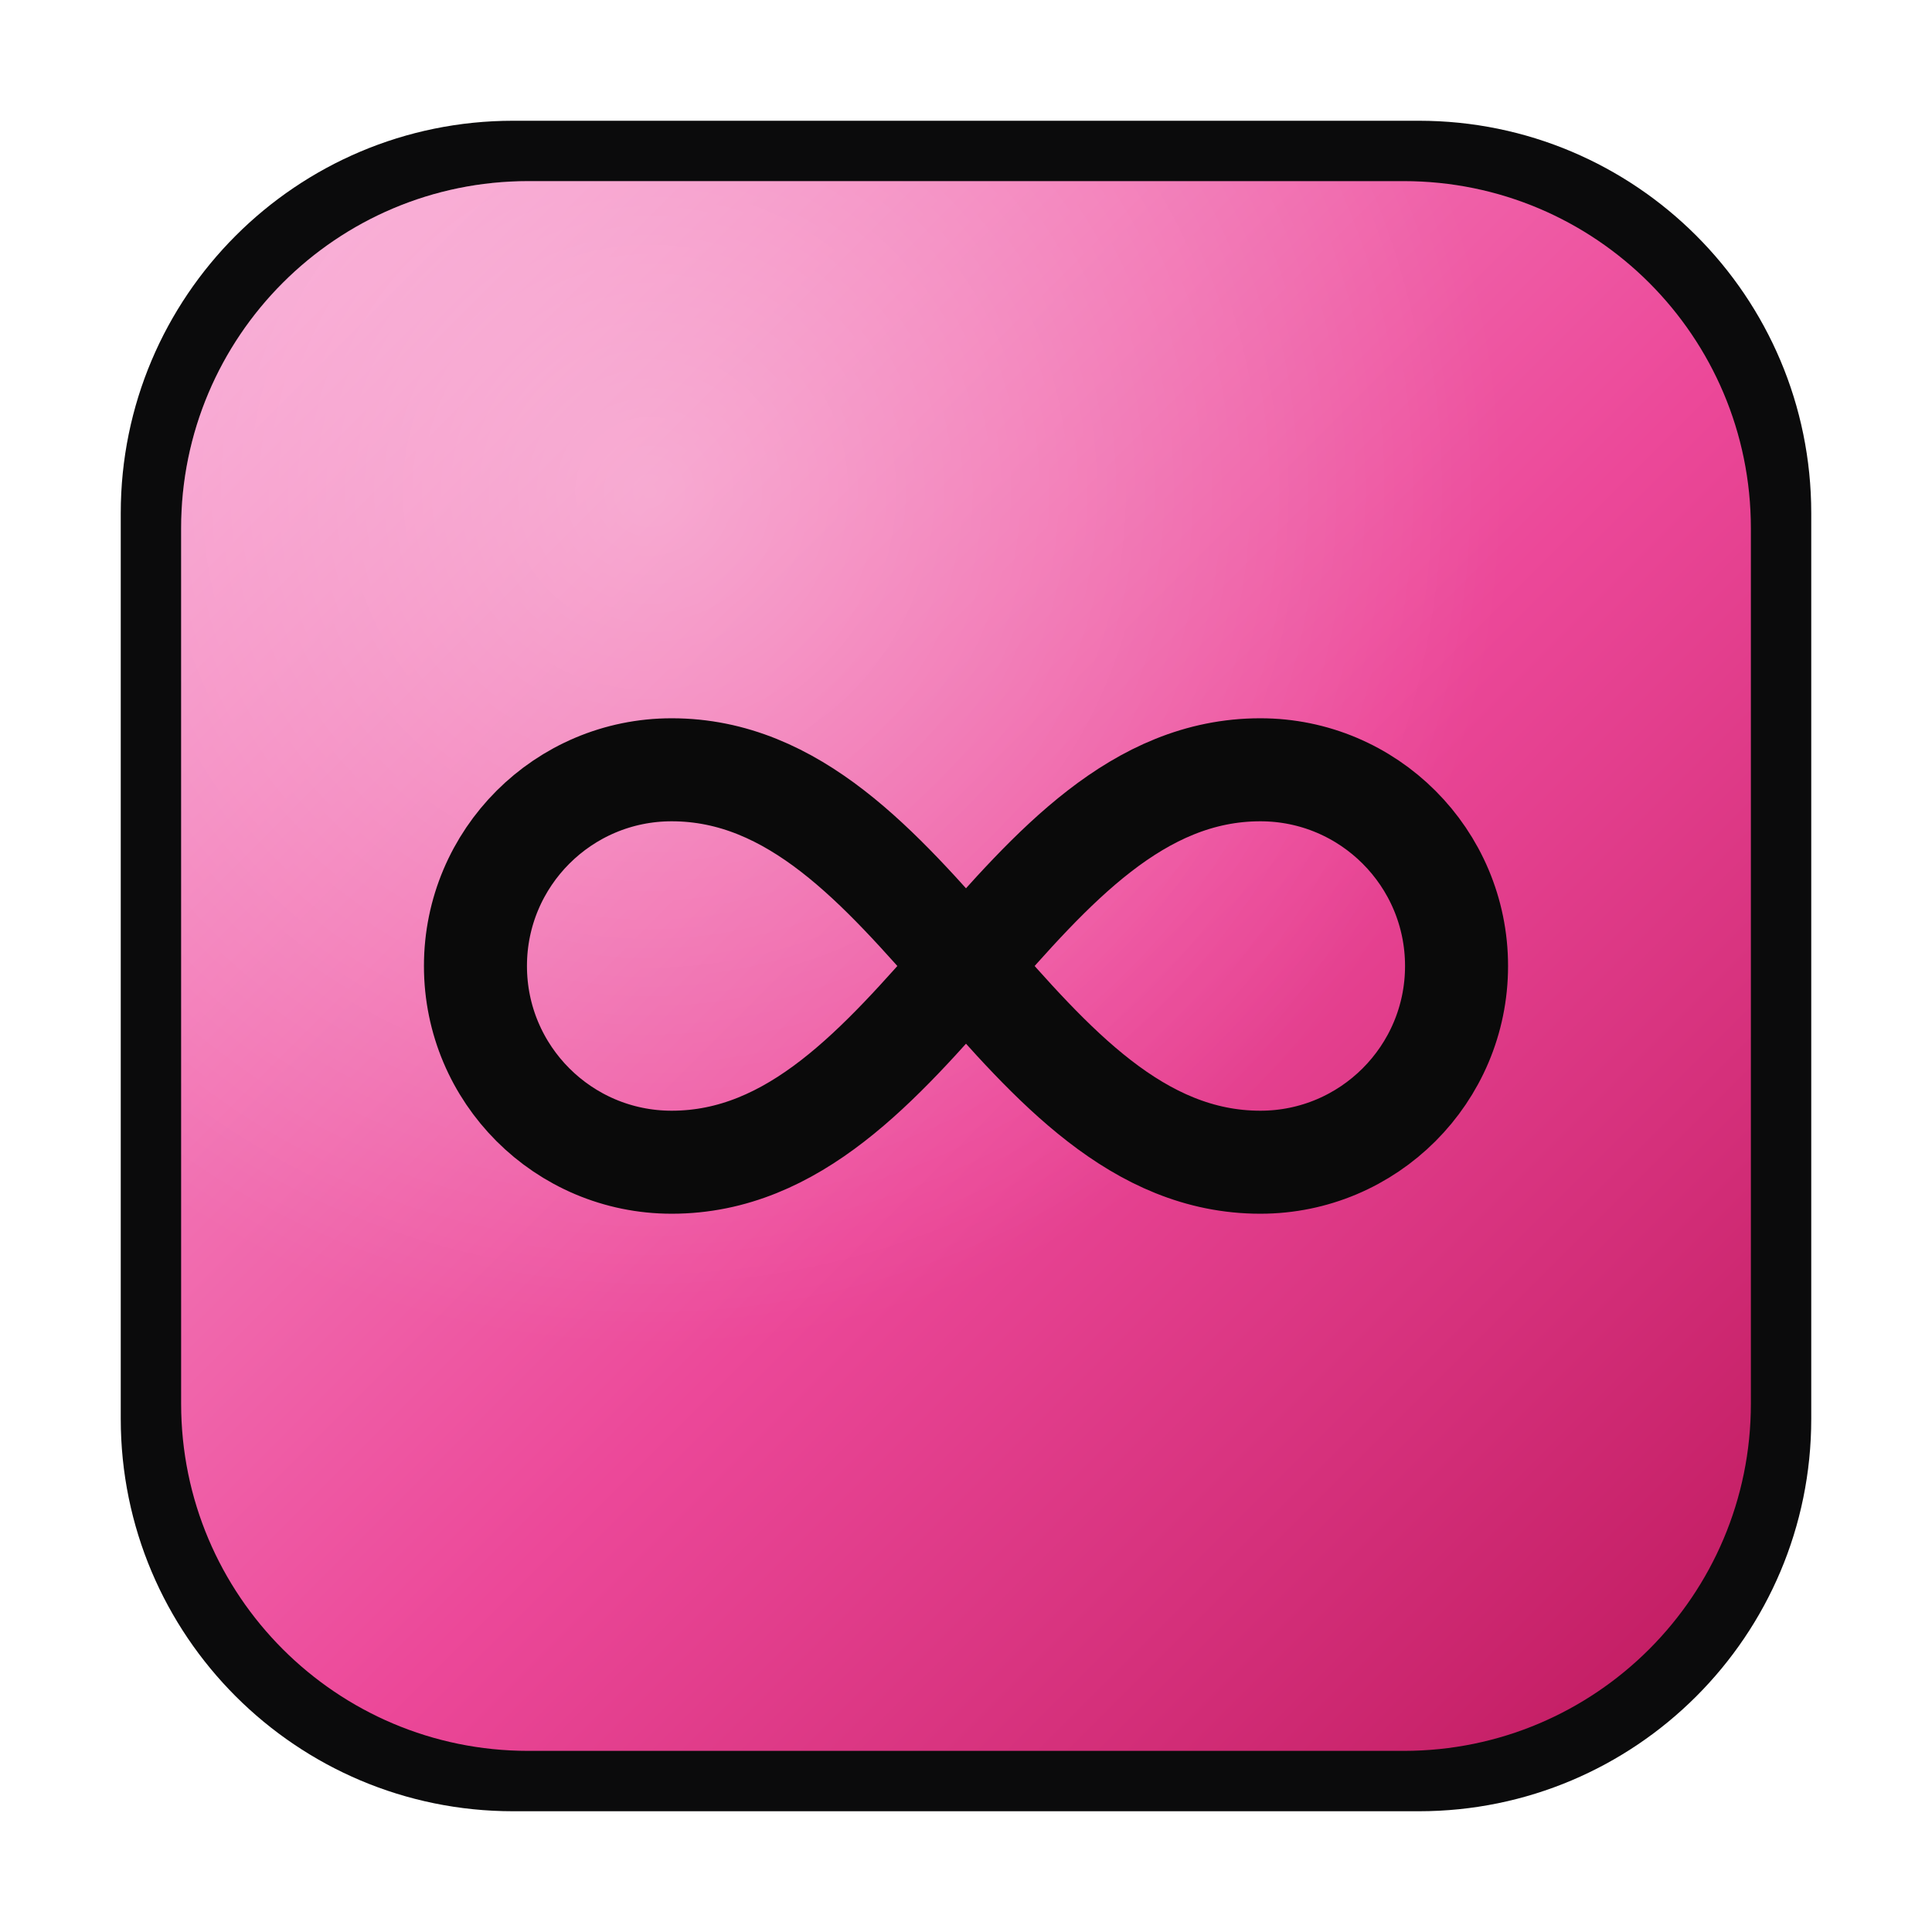
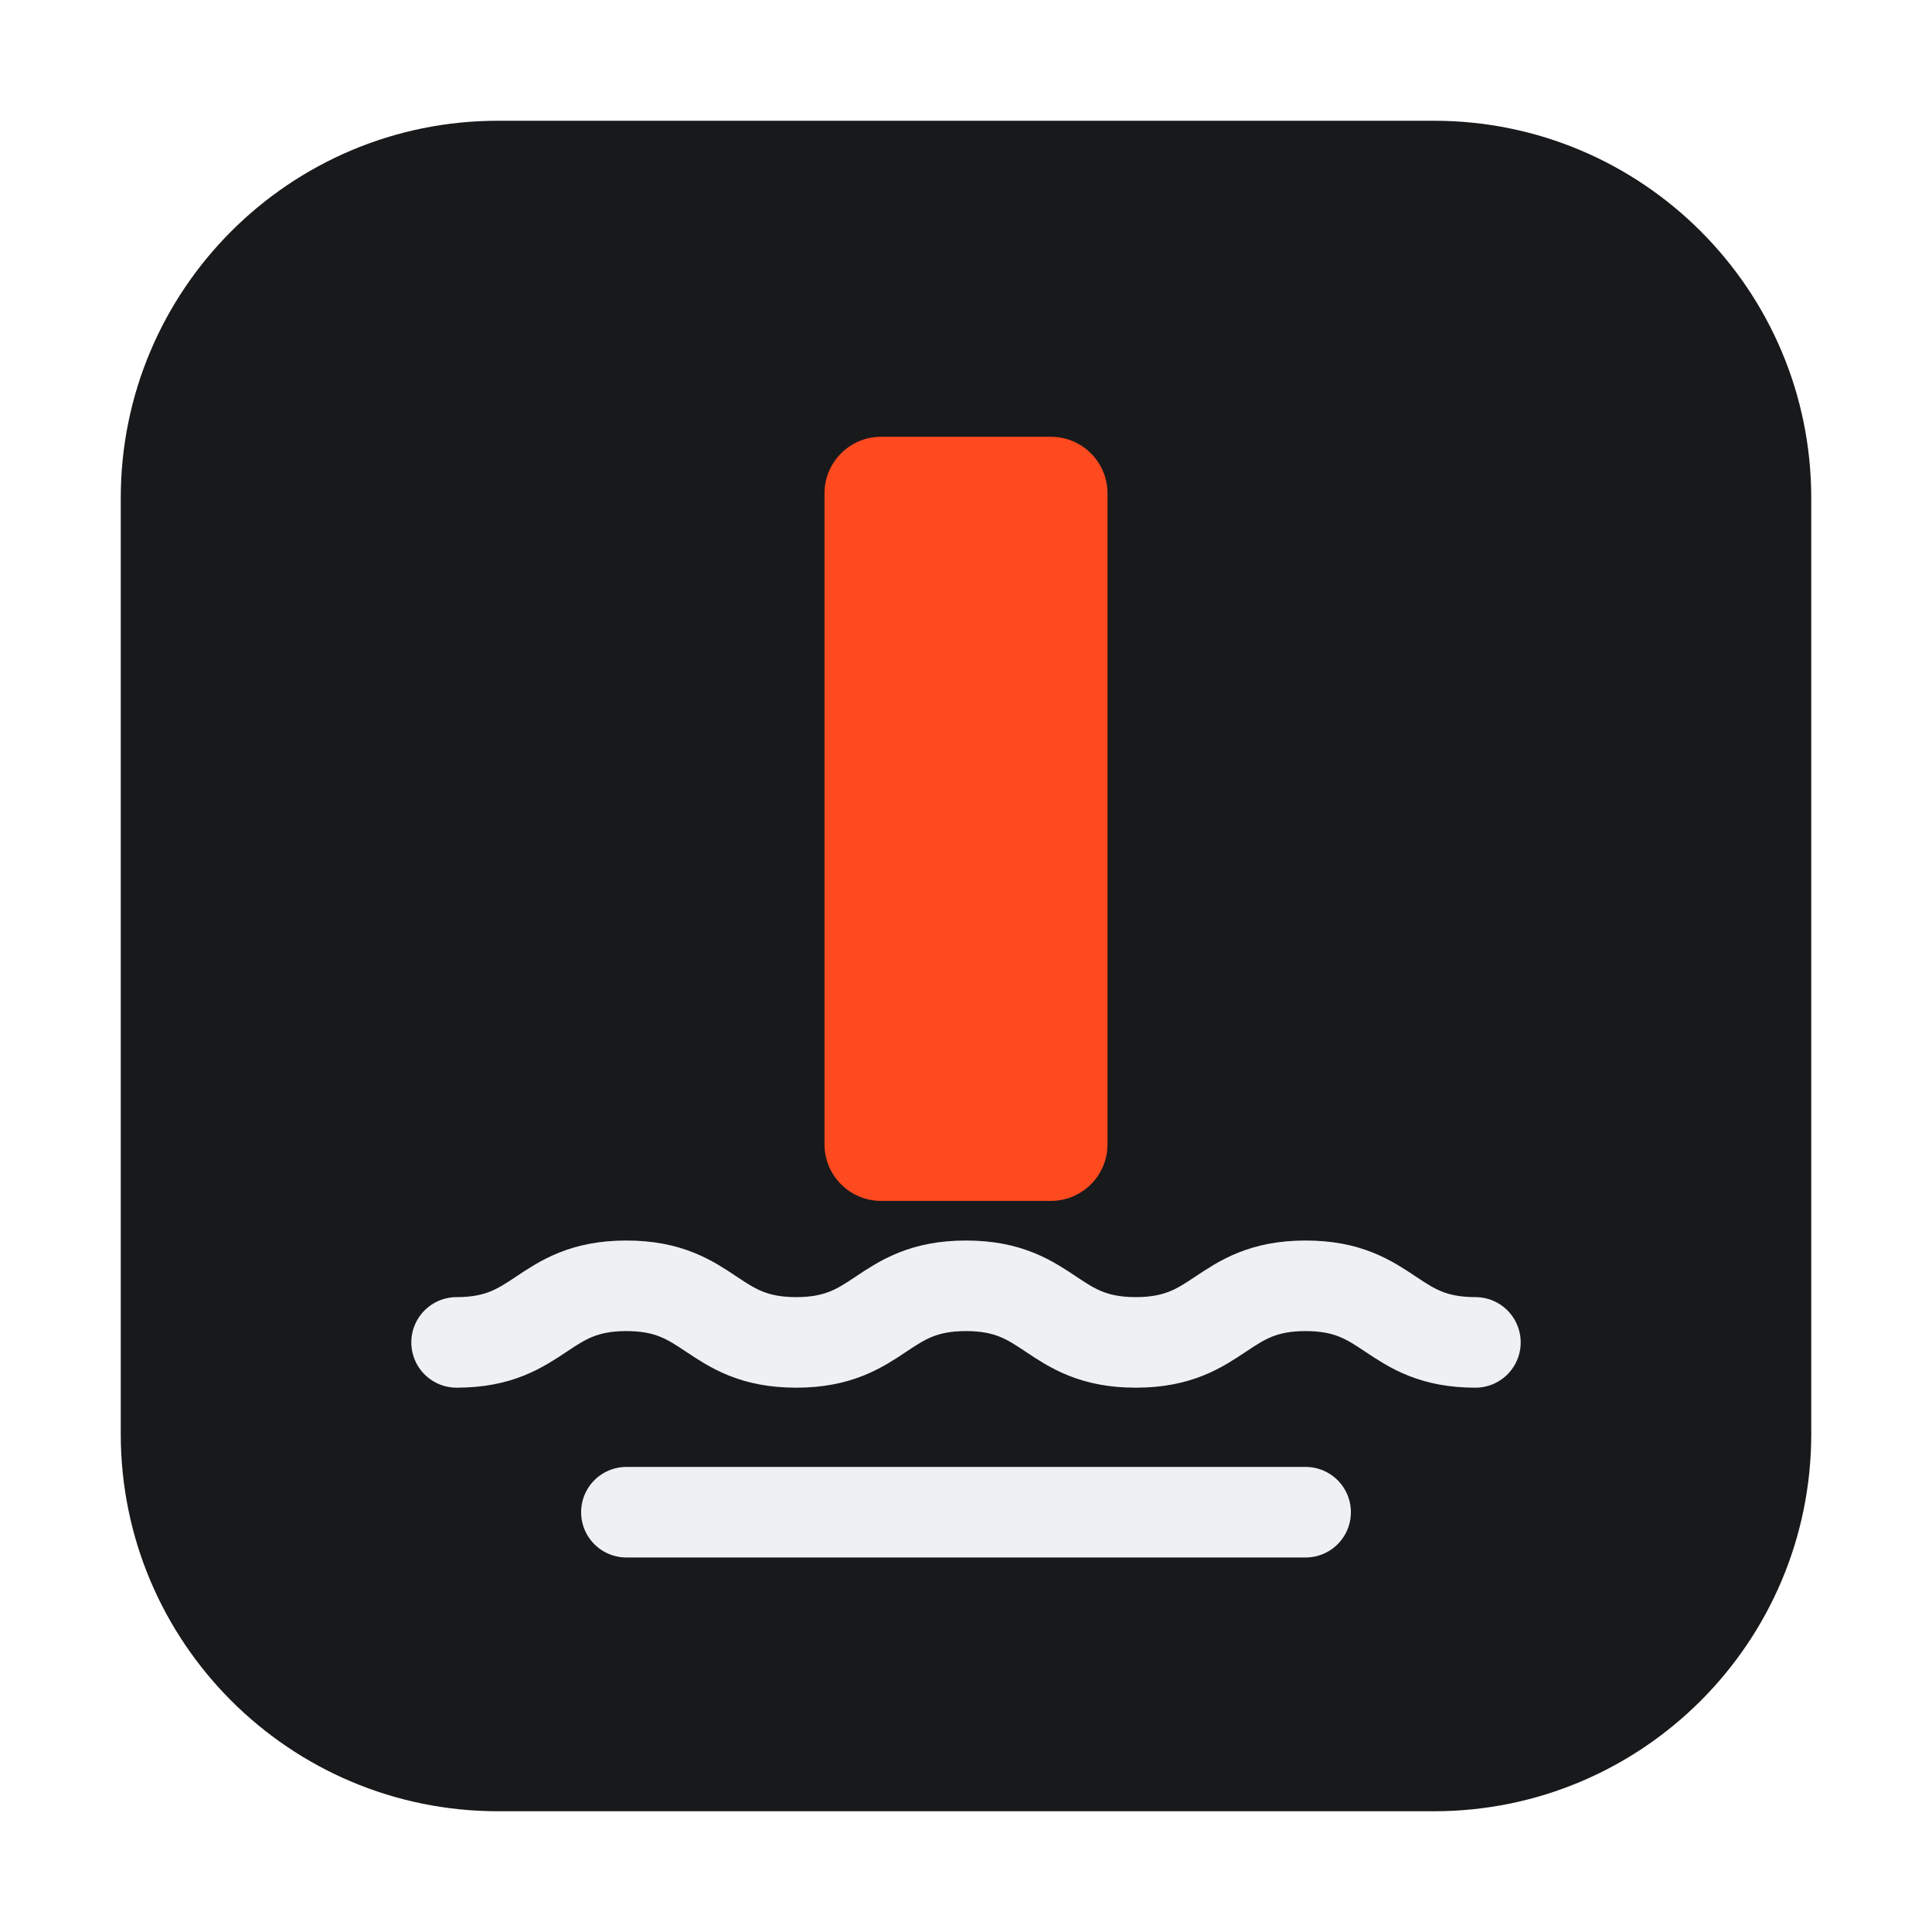
<svg xmlns="http://www.w3.org/2000/svg" width="1024" height="1024" viewBox="0 0 1024 1024">
-   <defs>
-     <linearGradient id="g" x1="0" y1="0" x2="1" y2="1">
-       <stop offset="0" stop-color="#f9a8d4" />
-       <stop offset="0.55" stop-color="#ec4899" />
-       <stop offset="1" stop-color="#be185d" />
-     </linearGradient>
-     <radialGradient id="h" cx="0.3" cy="0.2" r="0.9">
-       <stop offset="0" stop-color="#ffffff" stop-opacity="0.35" />
-       <stop offset="0.6" stop-color="#ffffff" stop-opacity="0" />
-     </radialGradient>
-   </defs>
-   <rect x="64" y="64" width="896" height="896" rx="208" fill="#0b0b0c" />
-   <rect x="96" y="96" width="832" height="832" rx="184" fill="url(#g)" />
-   <rect x="96" y="96" width="832" height="832" rx="184" fill="url(#h)" />
-   <g transform="translate(512 512) scale(26) translate(-12 -12)" fill="none" stroke="#0a0a0a" stroke-width="2.1" stroke-linecap="round" stroke-linejoin="round">
-     <path d="M6 16c5 0 7-8 12-8a4 4 0 0 1 0 8c-5 0-7-8-12-8a4 4 0 1 0 0 8" />
+   <rect x="64" y="64" width="896" height="896" rx="200" fill="#18191b" />
+   <g transform="translate(512 524) scale(30) translate(-12 -12.25)" fill="none">
+     <rect x="9.5" y="2.5" width="5" height="13.5" rx="1" fill="#ff4a1f" />
+     <path d="M3 18.5c1.5 0 1.5-1 3-1s1.5 1 3 1 1.5-1 3-1 1.5 1 3 1 1.5-1 3-1 1.5 1 3 1" stroke="#eff0f1" stroke-width="1.6" stroke-linecap="round" stroke-linejoin="round" />
+     <path d="M6 21.5h12" stroke="#eff0f1" stroke-width="1.6" stroke-linecap="round" />
  </g>
</svg>
